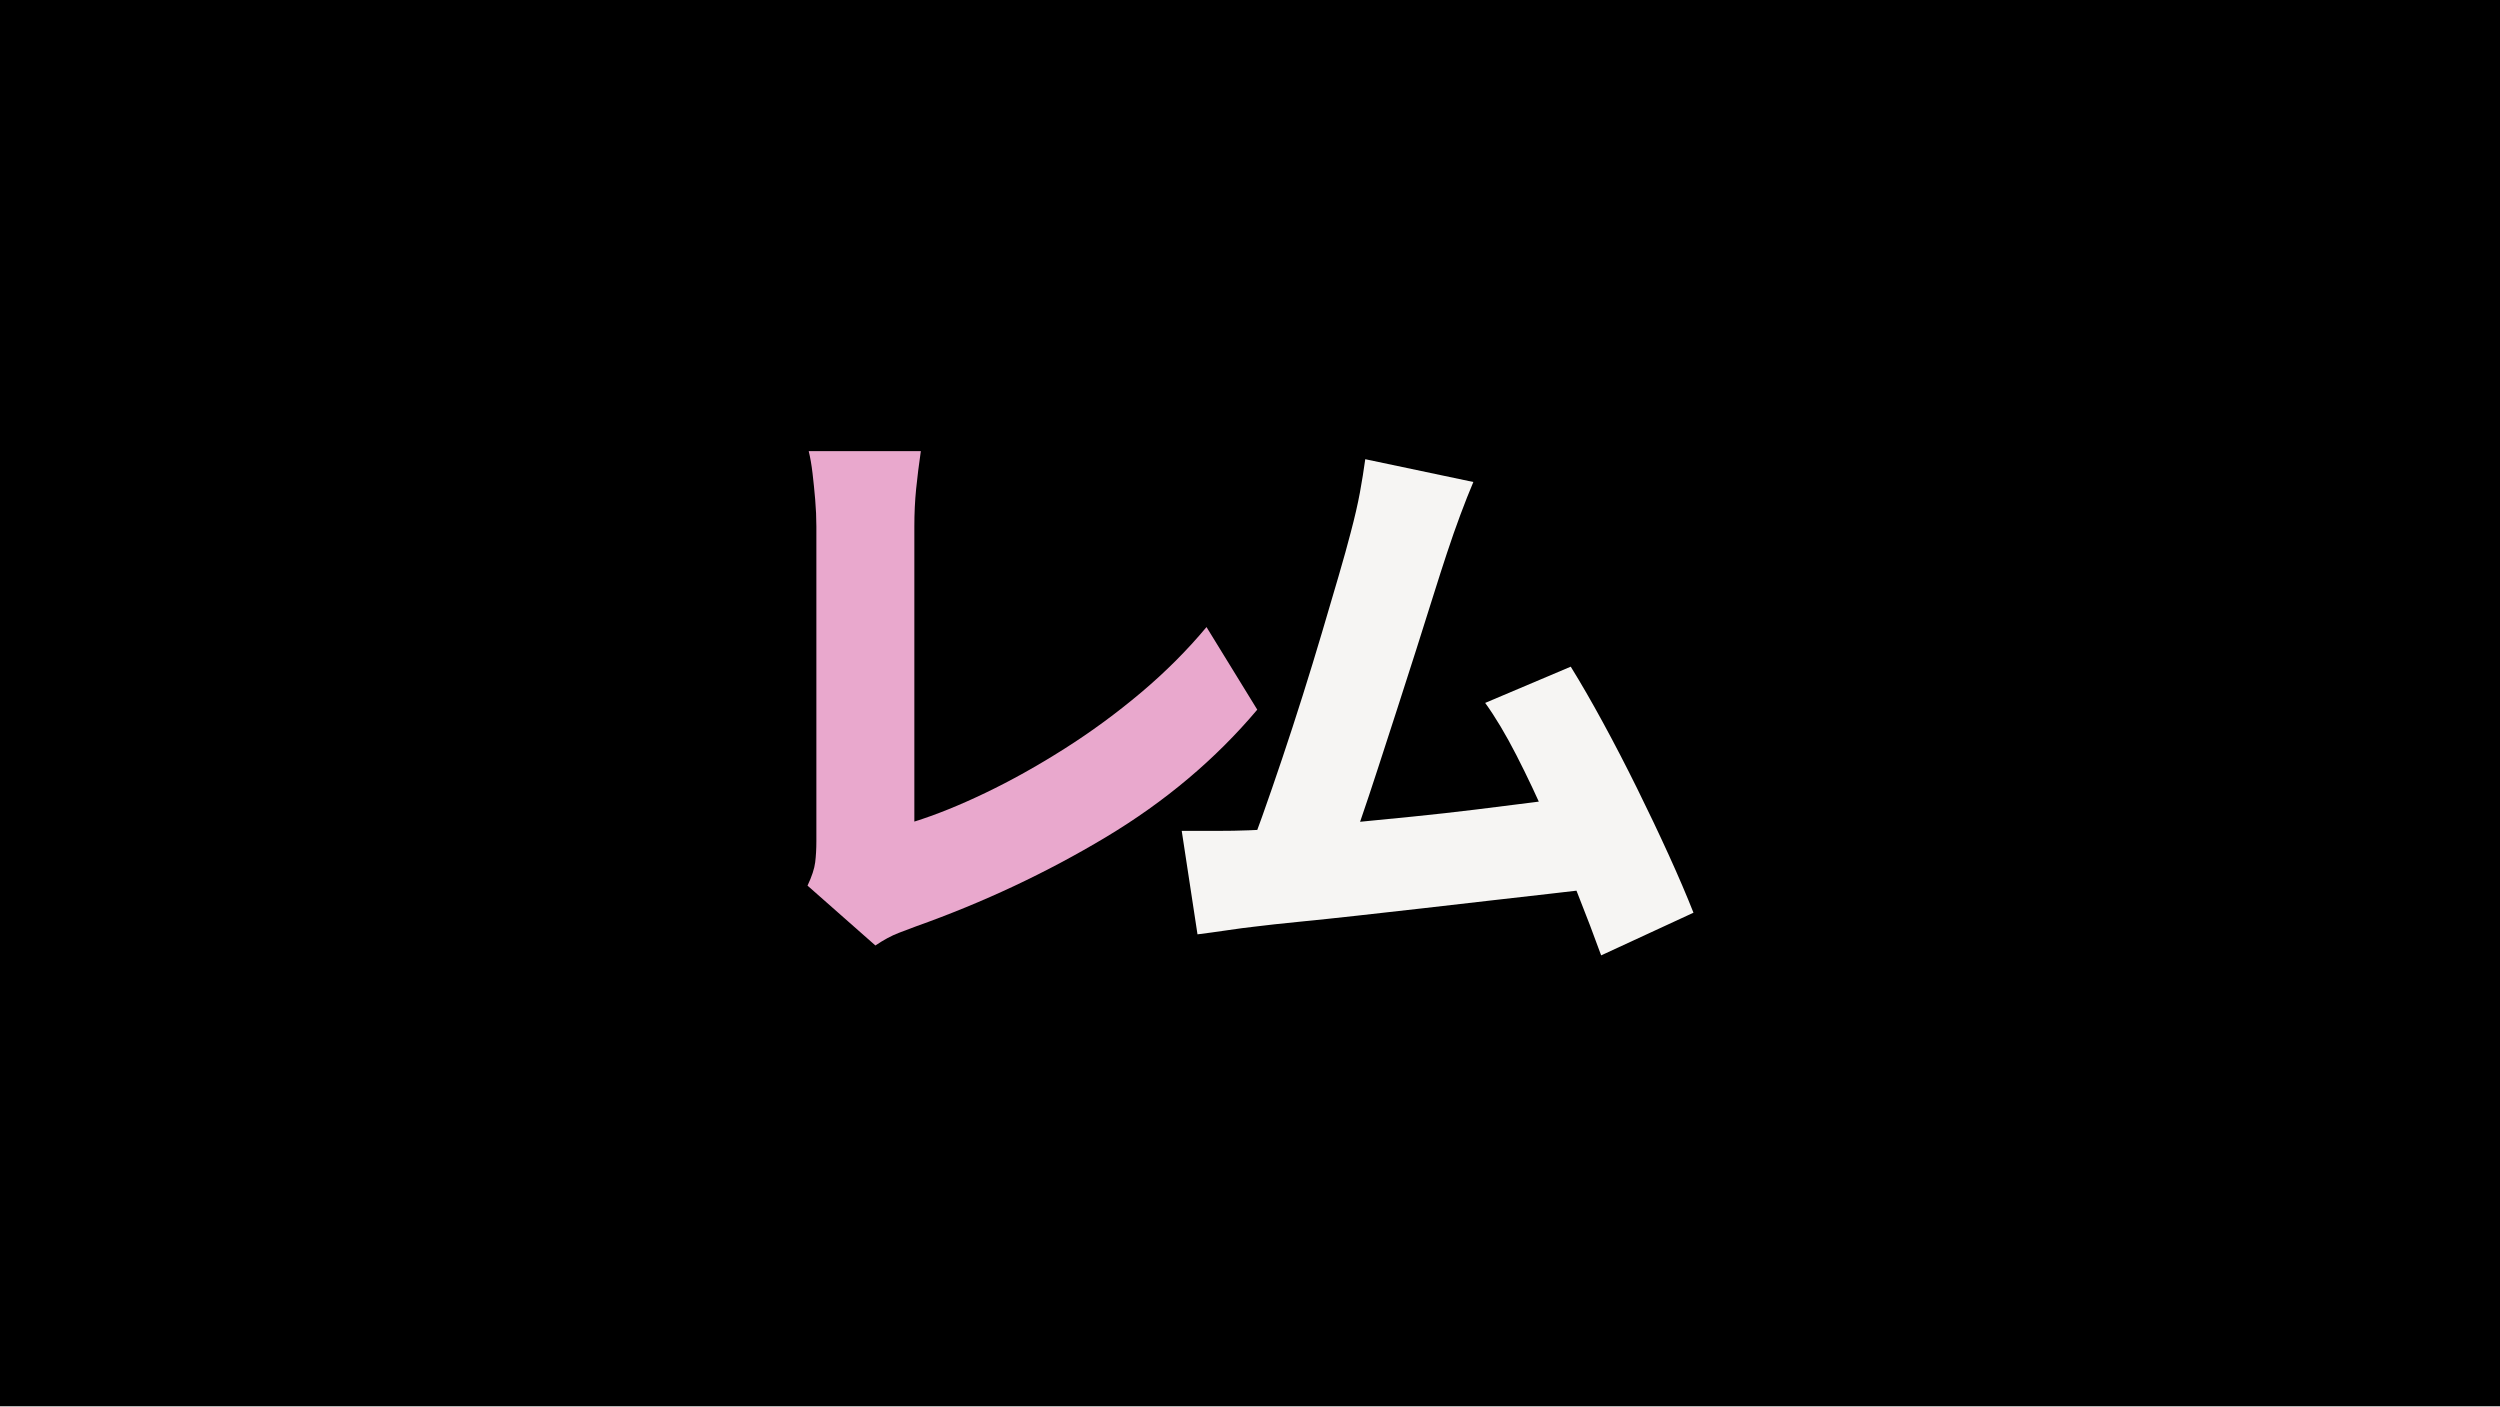
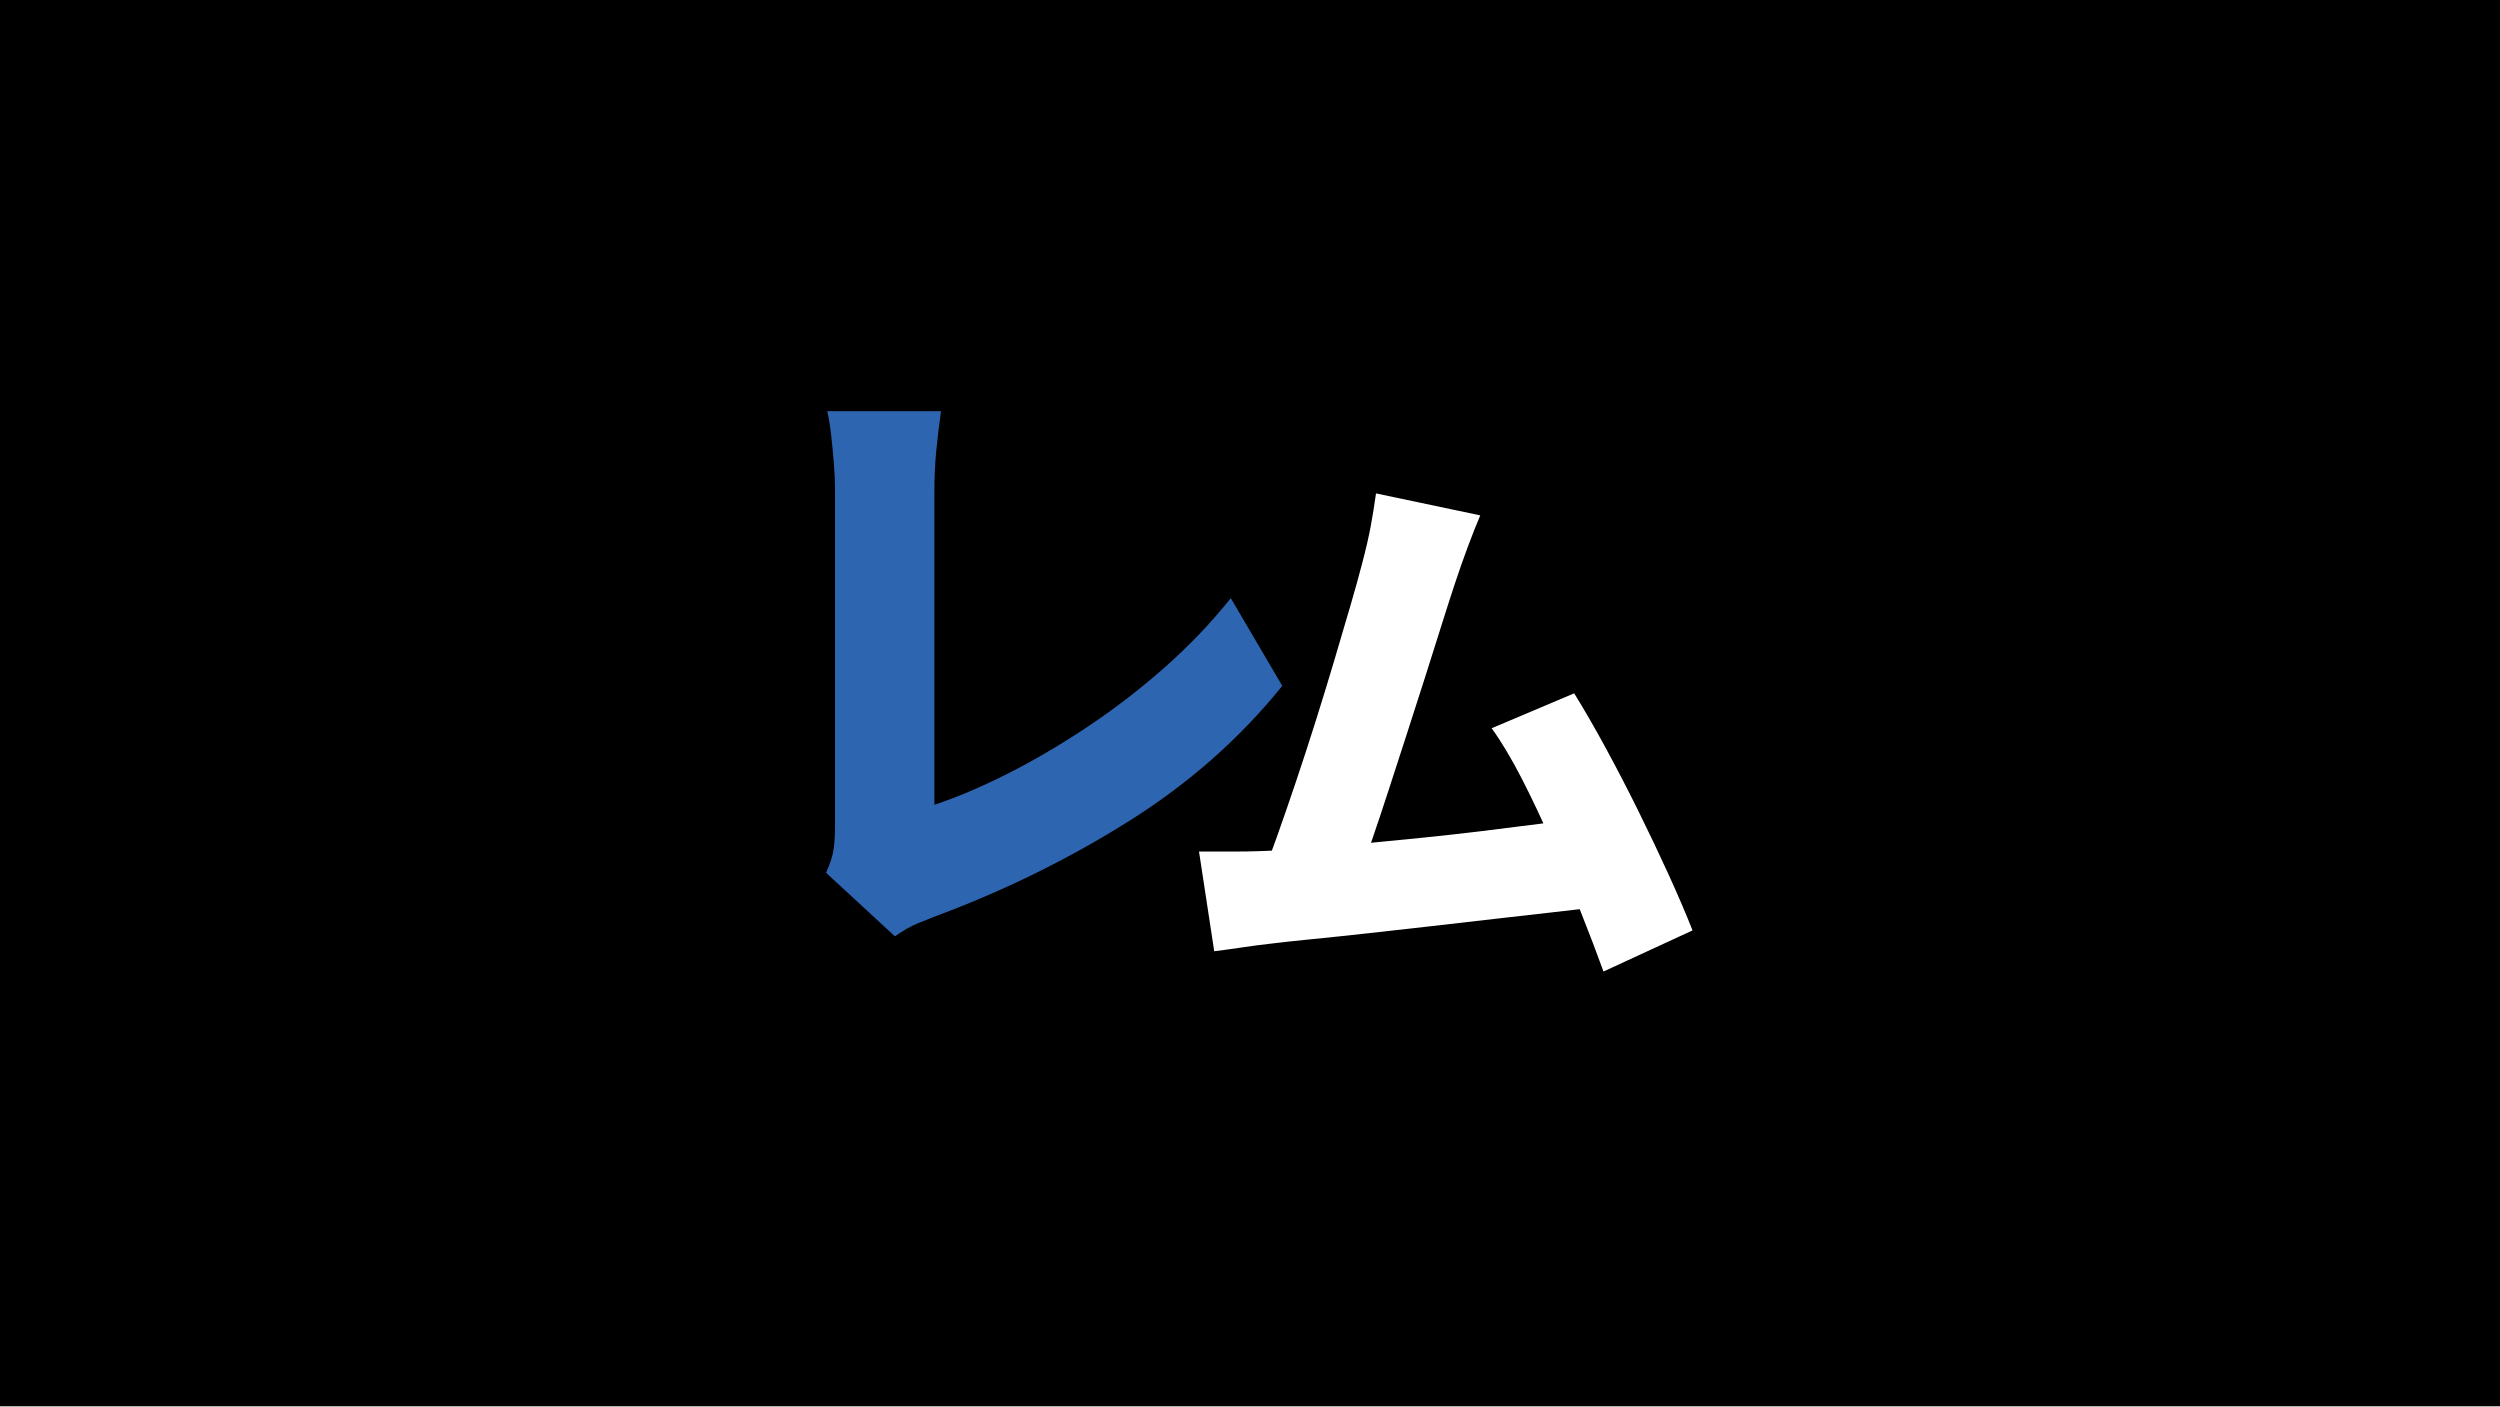
<svg xmlns="http://www.w3.org/2000/svg" width="1200" height="675" viewBox="0 0 1200 675">
  <rect width="100%" height="100%" fill="#000000" />
-   <path d="M180 44Q191 67 193.0 83.0Q195 99 195 118Q195 139 195.0 177.0Q195 215 195.0 264.0Q195 313 195.0 366.5Q195 420 195.0 472.5Q195 525 195.0 569.5Q195 614 195 644Q195 666 193.0 689.0Q191 712 188.5 733.0Q186 754 182 770H372Q367 736 364.0 706.5Q361 677 361 644Q361 618 361.0 583.5Q361 549 361.0 509.5Q361 470 361.0 428.0Q361 386 361.0 345.0Q361 304 361.0 267.0Q361 230 361.0 200.0Q361 170 361 151Q416 168 481.5 199.0Q547 230 615.0 272.5Q683 315 745.0 366.5Q807 418 856 476L942 338Q836 214 685.5 125.0Q535 36 364 -24Q353 -28 334.5 -35.0Q316 -42 295 -56Z" fill="#e9a8cd" transform="matrix(0.2833048 0 0 -0.2872905 336.6137 437.7425)" />
-   <path d="M573 759Q562 734 550.0 703.0Q538 672 526 637Q516 608 502.0 565.0Q488 522 471.5 472.0Q455 422 437.5 370.0Q420 318 403.5 269.0Q387 220 372.5 179.5Q358 139 347 113L167 107Q181 141 198.0 187.0Q215 233 233.5 286.0Q252 339 270.0 394.0Q288 449 304.0 501.0Q320 553 333.5 597.5Q347 642 355 672Q366 712 371.5 741.0Q377 770 381 798ZM746 443Q773 401 803.5 347.0Q834 293 864.0 234.5Q894 176 920.0 121.0Q946 66 964 22L800 -51Q782 -3 757.5 56.5Q733 116 705.5 177.0Q678 238 649.5 291.5Q621 345 594 381ZM174 163Q208 164 254.5 167.5Q301 171 355.0 176.0Q409 181 465.5 186.5Q522 192 577.0 198.5Q632 205 680.5 211.0Q729 217 765 222L799 65Q761 60 709.5 54.5Q658 49 600.0 42.5Q542 36 482.5 29.5Q423 23 367.0 17.0Q311 11 263.5 6.5Q216 2 183 -2Q164 -4 136.0 -8.0Q108 -12 83 -15L55 162Q82 162 115.5 162.0Q149 162 174 163Z" fill="#f6f5f3" transform="matrix(0.2702274 0 0 -0.2805191 552.3685 444.2742)" />
+   <path d="M180 44Q191 67 193.0 83.0Q195 99 195 118Q195 139 195.0 177.0Q195 215 195.0 264.0Q195 313 195.0 366.5Q195 420 195.0 472.5Q195 525 195.0 569.5Q195 614 195 644Q195 666 193.0 689.0Q191 712 188.5 733.0Q186 754 182 770H372Q367 736 364.0 706.5Q361 677 361 644Q361 618 361.0 583.5Q361 549 361.0 509.5Q361 470 361.0 428.0Q361 386 361.0 345.0Q361 304 361.0 267.0Q361 230 361.0 200.0Q361 170 361 151Q416 168 481.5 199.0Q547 230 615.0 272.5Q683 315 745.0 366.5Q807 418 856 476L942 338Q836 214 685.5 125.0Q535 36 364 -24Q353 -28 334.5 -35.0Q316 -42 295 -56Z" fill="#2e65b0" transform="matrix(0.2873862 0 0 -0.3051531 344.7684 432.3518)" />
+   <path d="M573 759Q562 734 550.0 703.0Q538 672 526 637Q516 608 502.0 565.0Q488 522 471.5 472.0Q455 422 437.5 370.0Q420 318 403.5 269.0Q387 220 372.5 179.5Q358 139 347 113L167 107Q181 141 198.0 187.0Q215 233 233.5 286.0Q252 339 270.0 394.0Q288 449 304.0 501.0Q320 553 333.5 597.5Q347 642 355 672Q366 712 371.5 741.0Q377 770 381 798ZM746 443Q773 401 803.5 347.0Q834 293 864.0 234.5Q894 176 920.0 121.0Q946 66 964 22L800 -51Q782 -3 757.5 56.5Q733 116 705.5 177.0Q678 238 649.5 291.5Q621 345 594 381ZM174 163Q208 164 254.5 167.5Q301 171 355.0 176.0Q409 181 465.5 186.5Q522 192 577.0 198.5Q632 205 680.5 211.0Q729 217 765 222L799 65Q761 60 709.5 54.5Q658 49 600.0 42.5Q542 36 482.5 29.5Q423 23 367.0 17.0Q311 11 263.5 6.5Q216 2 183 -2Q164 -4 136.0 -8.0Q108 -12 83 -15L55 162Q82 162 115.5 162.0Q149 162 174 163Z" fill="#ffffff" transform="matrix(0.2606024 0 0 -0.270302 561.1954 452.5403)" />
</svg>
